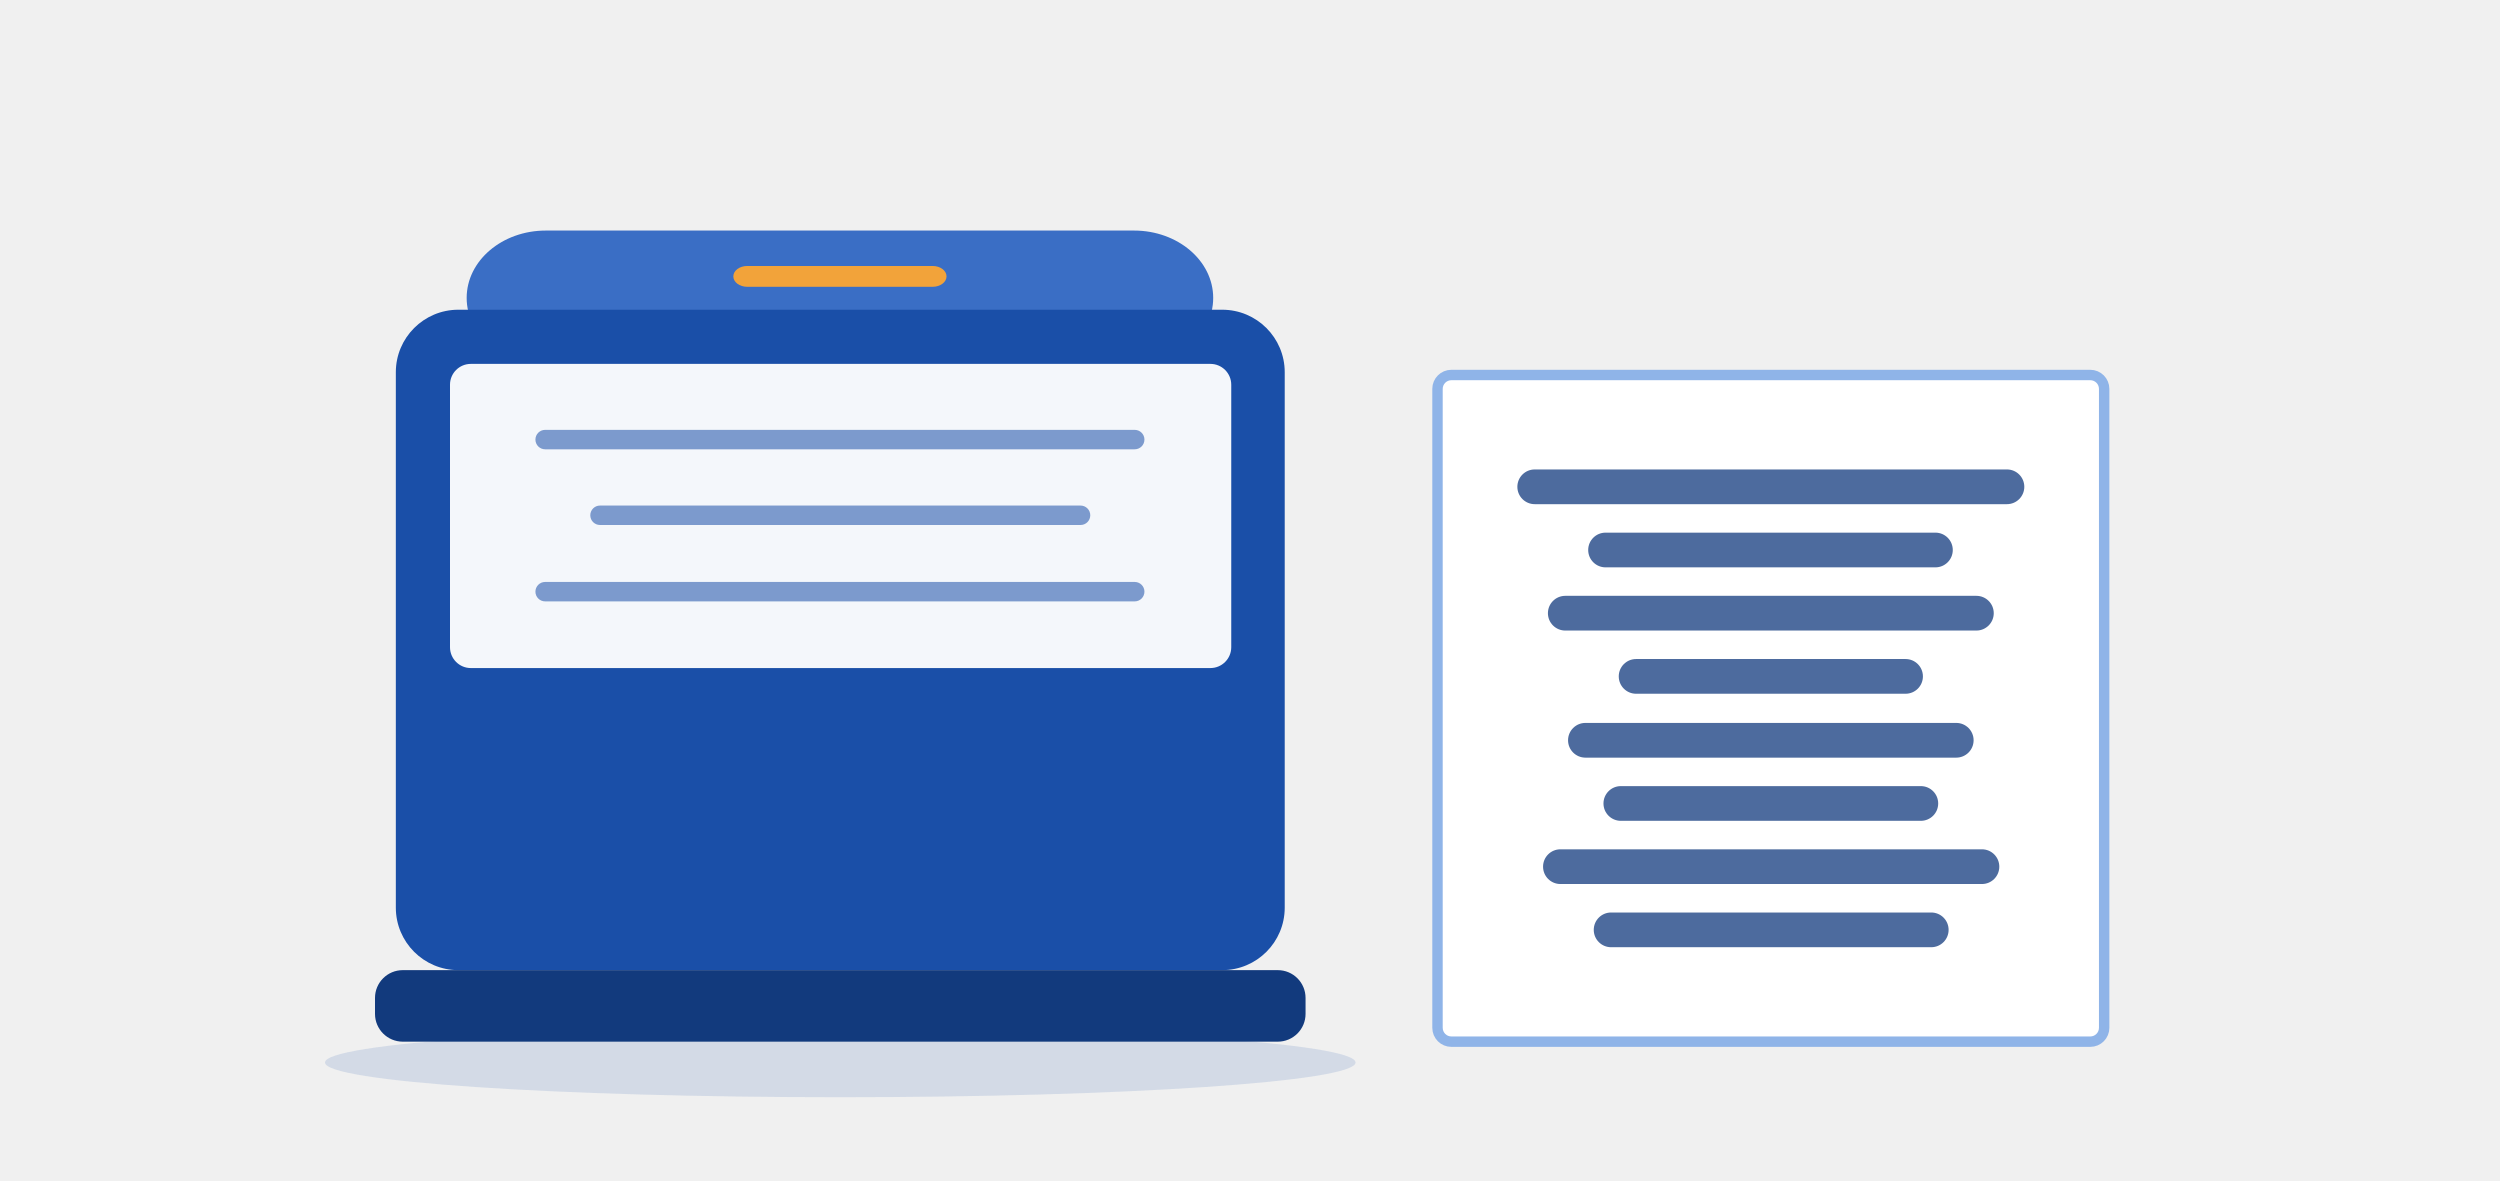
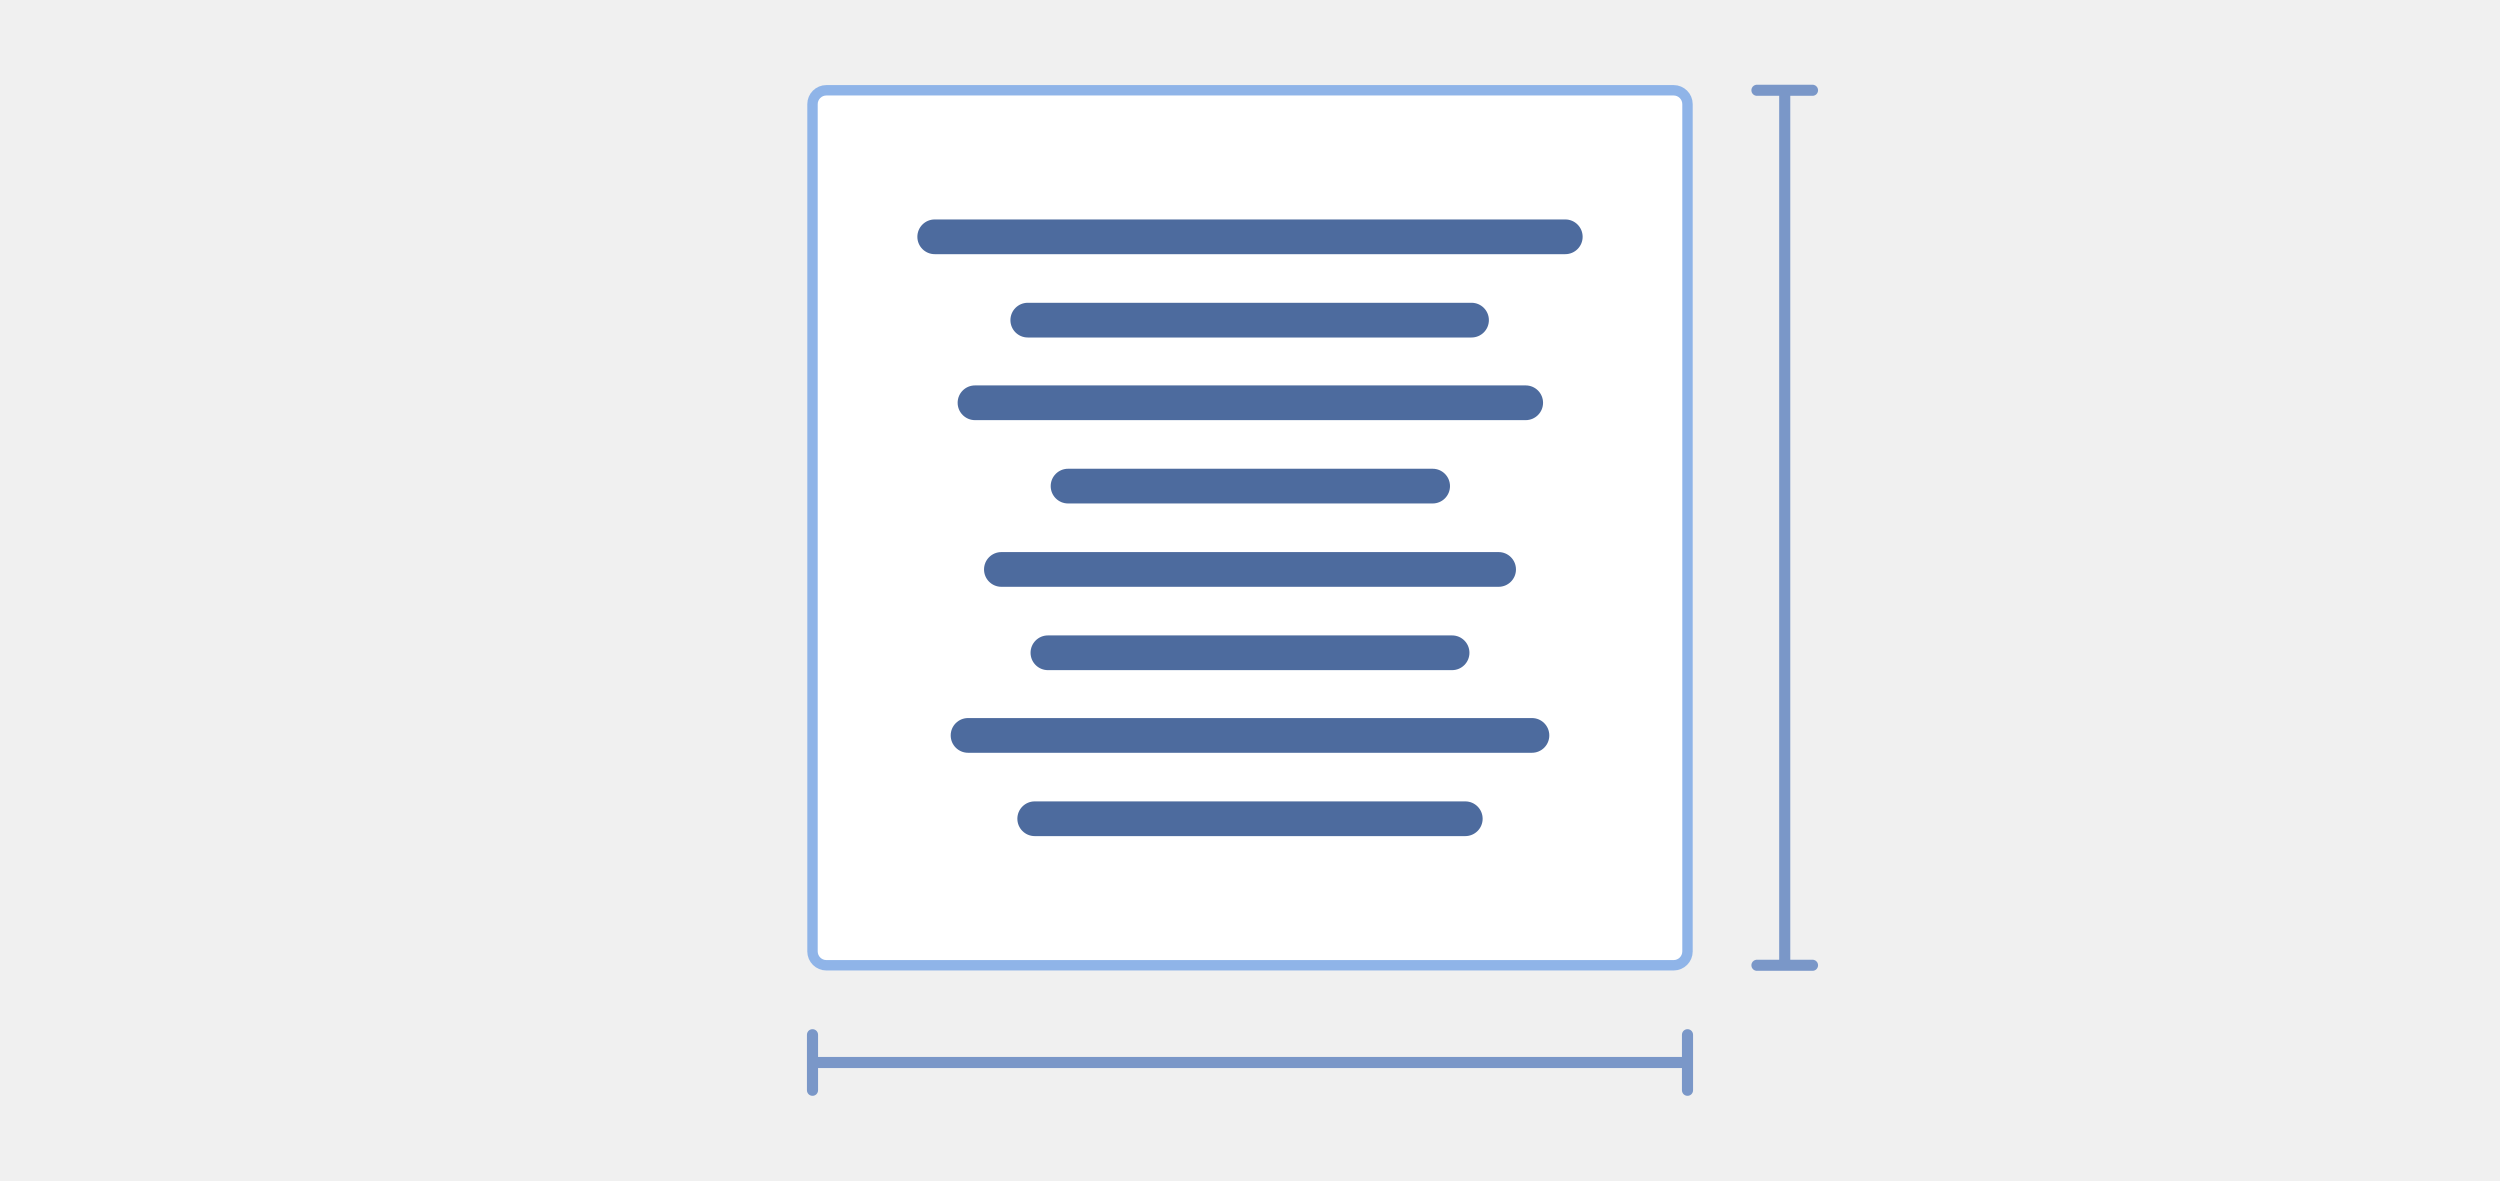
<svg xmlns="http://www.w3.org/2000/svg" viewBox="0 0 360 170" width="360" height="170">
-   <ellipse cx="121.0" cy="153" rx="74.2" ry="5" fill="#1a4fa8" opacity=".14" />
-   <rect x="67.2" y="33.2" width="107.5" height="19.4" rx="11.4" fill="#3a6ec5" />
-   <rect x="57.0" y="44.6" width="128.0" height="95.1" rx="9.0" fill="#1a4fa8" />
-   <rect x="105.6" y="38.3" width="30.7" height="3.0" rx="2" fill="#f2a33a" />
-   <rect x="64.8" y="52.4" width="112.5" height="43.8" rx="3" fill="#ffffff" opacity=".95" />
-   <rect x="77.1" y="61.9" width="87.7" height="2.8" rx="1.4" fill="#1a4fa8" opacity=".55" />
-   <rect x="85.0" y="72.8" width="72.0" height="2.8" rx="1.4" fill="#1a4fa8" opacity=".55" />
-   <rect x="77.1" y="83.8" width="87.7" height="2.8" rx="1.4" fill="#1a4fa8" opacity=".55" />
-   <rect x="54.0" y="139.7" width="134.0" height="10.3" rx="4" fill="#123a7d" />
-   <rect x="207.0" y="54.0" width="96.0" height="96.0" rx="2" fill="#ffffff" stroke="#8fb4e8" stroke-width="1.5" />
-   <rect x="218.5" y="67.6" width="73.0" height="5.0" rx="2.5" fill="#123a7d" opacity=".75" />
-   <rect x="228.7" y="76.7" width="52.5" height="5.0" rx="2.5" fill="#123a7d" opacity=".75" />
-   <rect x="222.9" y="85.8" width="64.2" height="5.0" rx="2.5" fill="#123a7d" opacity=".75" />
-   <rect x="233.1" y="94.9" width="43.8" height="5.0" rx="2.5" fill="#123a7d" opacity=".75" />
-   <rect x="225.8" y="104.1" width="58.4" height="5.0" rx="2.5" fill="#123a7d" opacity=".75" />
-   <rect x="230.9" y="113.2" width="48.2" height="5.0" rx="2.5" fill="#123a7d" opacity=".75" />
-   <rect x="222.2" y="122.3" width="65.7" height="5.0" rx="2.5" fill="#123a7d" opacity=".75" />
-   <rect x="229.5" y="131.4" width="51.1" height="5.0" rx="2.5" fill="#123a7d" opacity=".75" />
+   <rect x="117.0" y="13.0" width="126.0" height="126.0" rx="2" fill="#ffffff" stroke="#8fb4e8" stroke-width="1.5" />
+   <rect x="132.1" y="31.6" width="95.8" height="5.0" rx="2.5" fill="#123a7d" opacity=".75" />
+   <rect x="145.5" y="43.6" width="68.9" height="5.0" rx="2.5" fill="#123a7d" opacity=".75" />
+   <rect x="137.9" y="55.5" width="84.3" height="5.0" rx="2.5" fill="#123a7d" opacity=".75" />
+   <rect x="151.3" y="67.5" width="57.5" height="5.0" rx="2.5" fill="#123a7d" opacity=".75" />
+   <rect x="141.7" y="79.5" width="76.6" height="5.0" rx="2.5" fill="#123a7d" opacity=".75" />
+   <rect x="148.4" y="91.5" width="63.2" height="5.0" rx="2.5" fill="#123a7d" opacity=".75" />
+   <rect x="136.9" y="103.4" width="86.2" height="5.0" rx="2.5" fill="#123a7d" opacity=".75" />
+   <rect x="146.5" y="115.4" width="67.0" height="5.0" rx="2.5" fill="#123a7d" opacity=".75" />
+   <path d="M117.0,153.0 H243.0 M117.0,149.0 V157.0 M243.0,149.0 V157.0" stroke="#1a4fa8" stroke-width="1.6" stroke-linecap="round" fill="none" opacity=".55" />
+   <path d="M257.0,13.0 V139.0 M253.0,13.0 H261.0 M253.0,139.0 H261.0" stroke="#1a4fa8" stroke-width="1.6" stroke-linecap="round" fill="none" opacity=".55" />
</svg>
